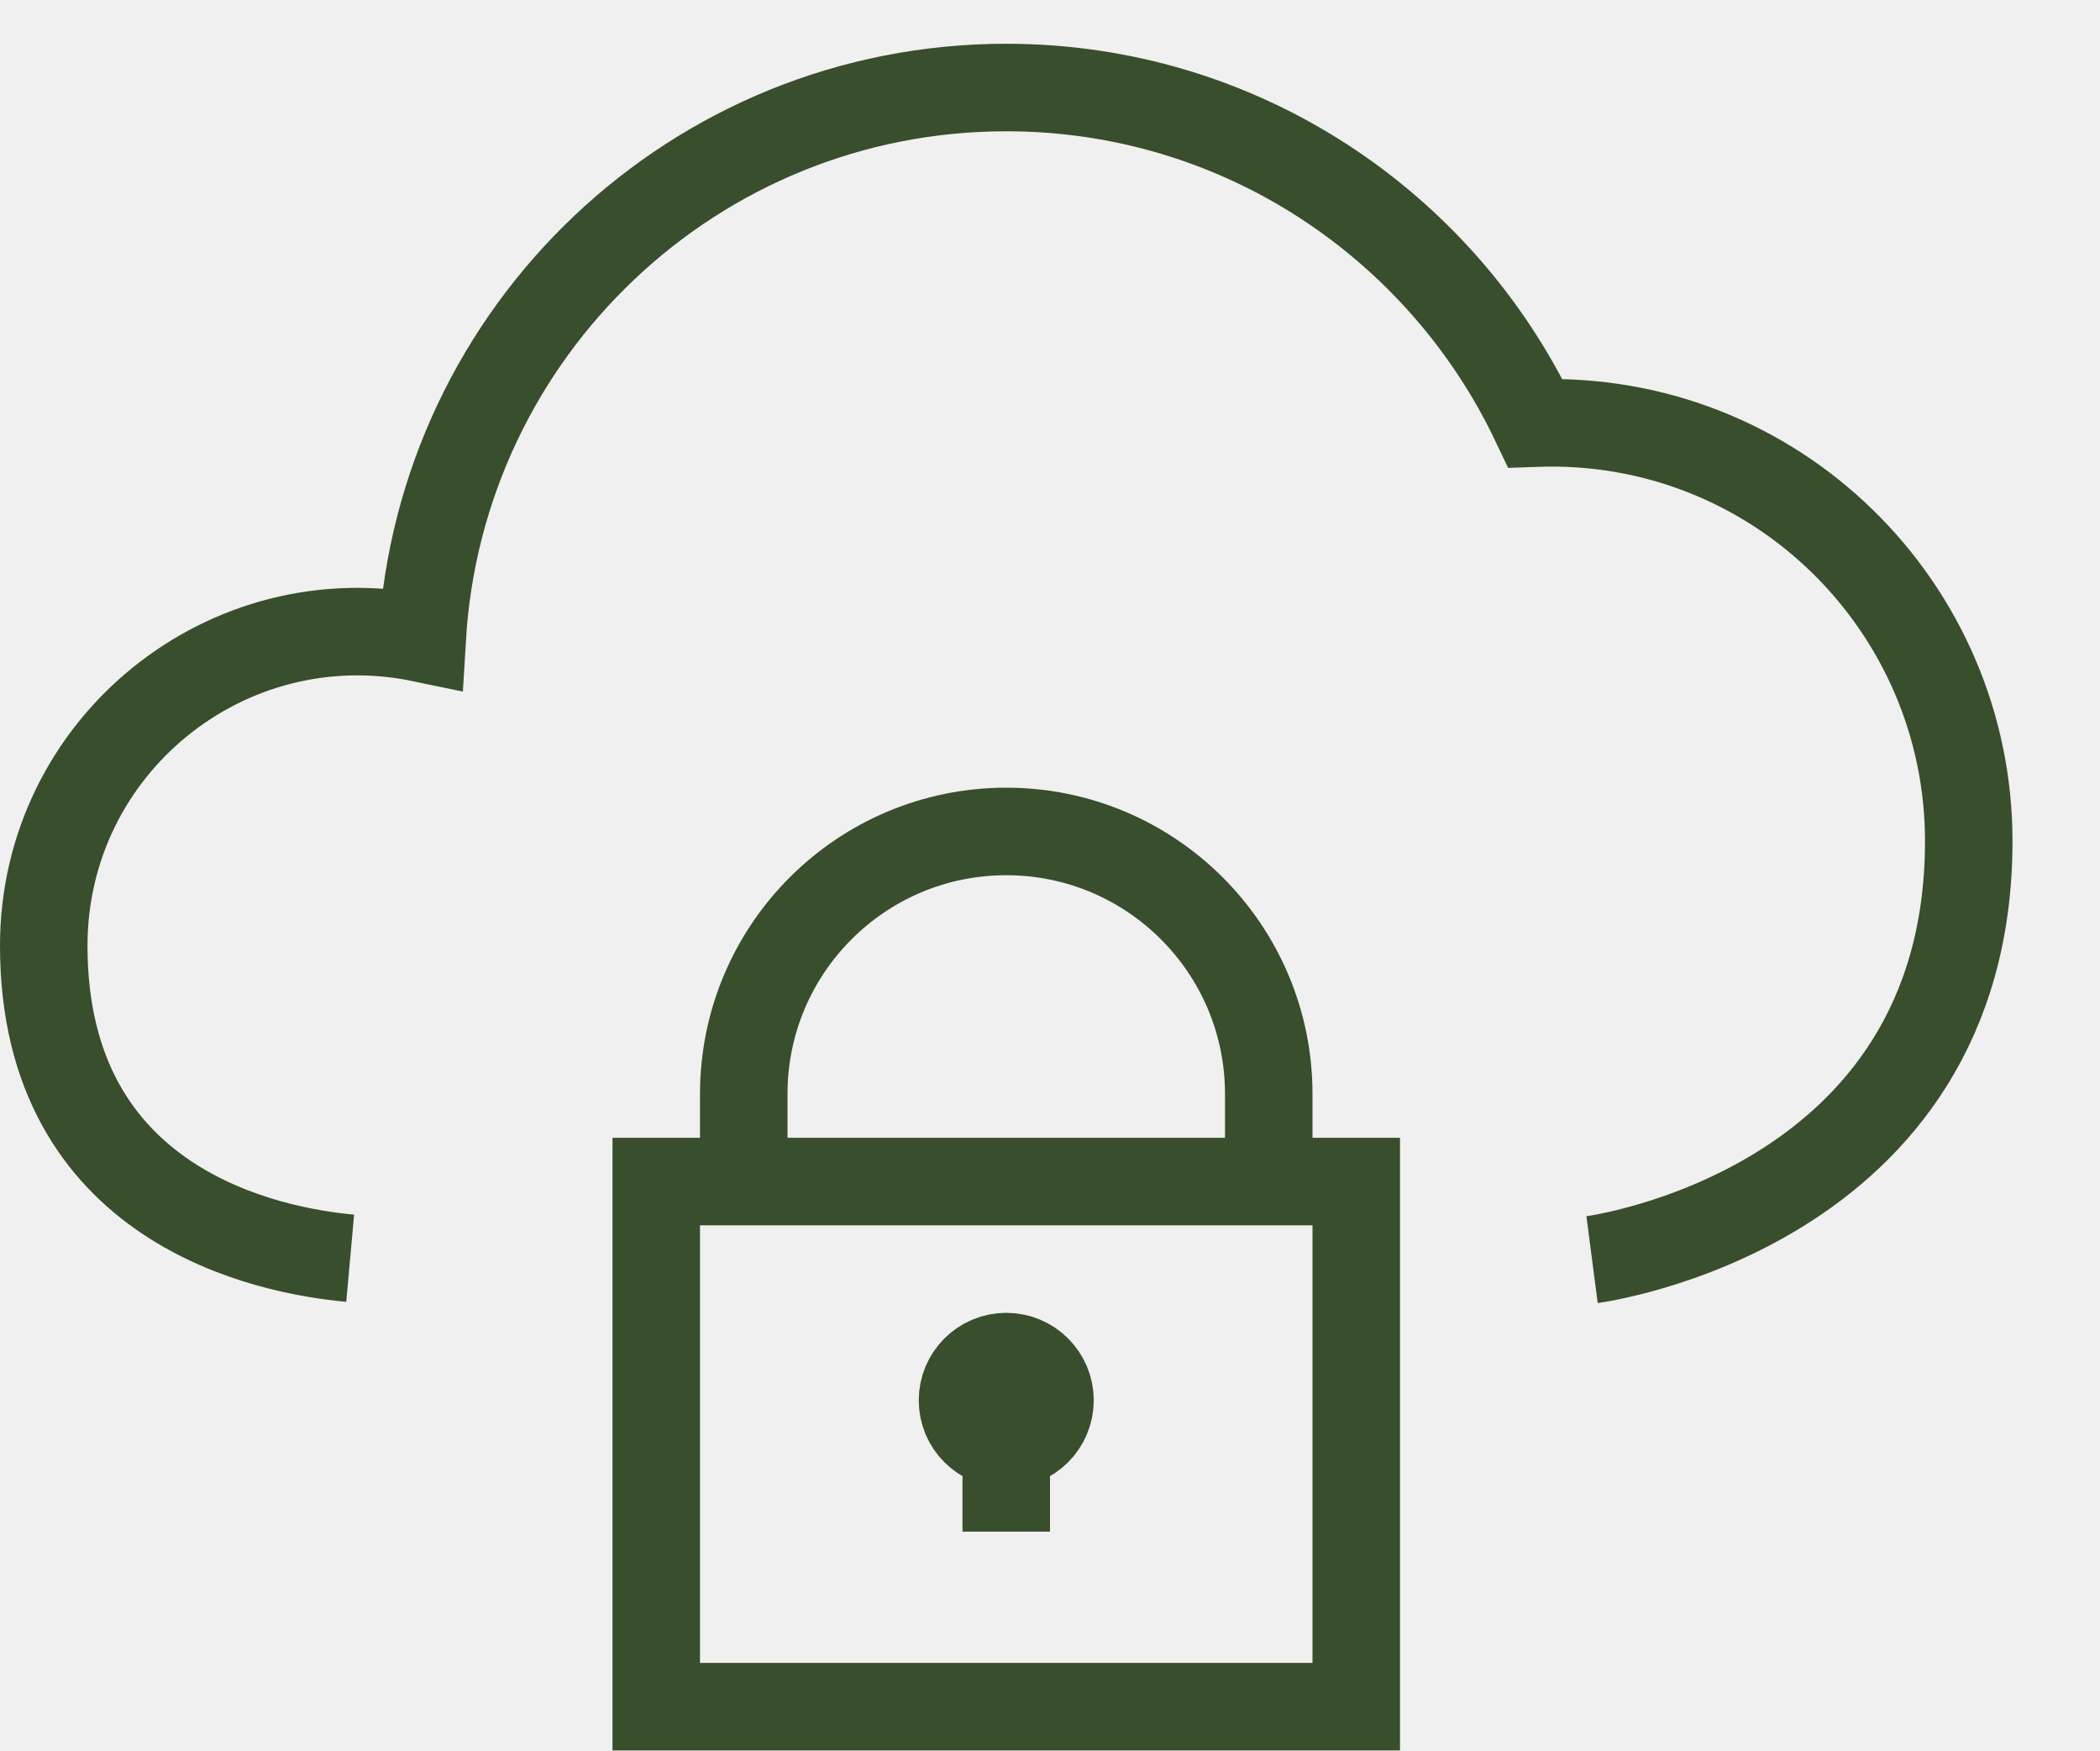
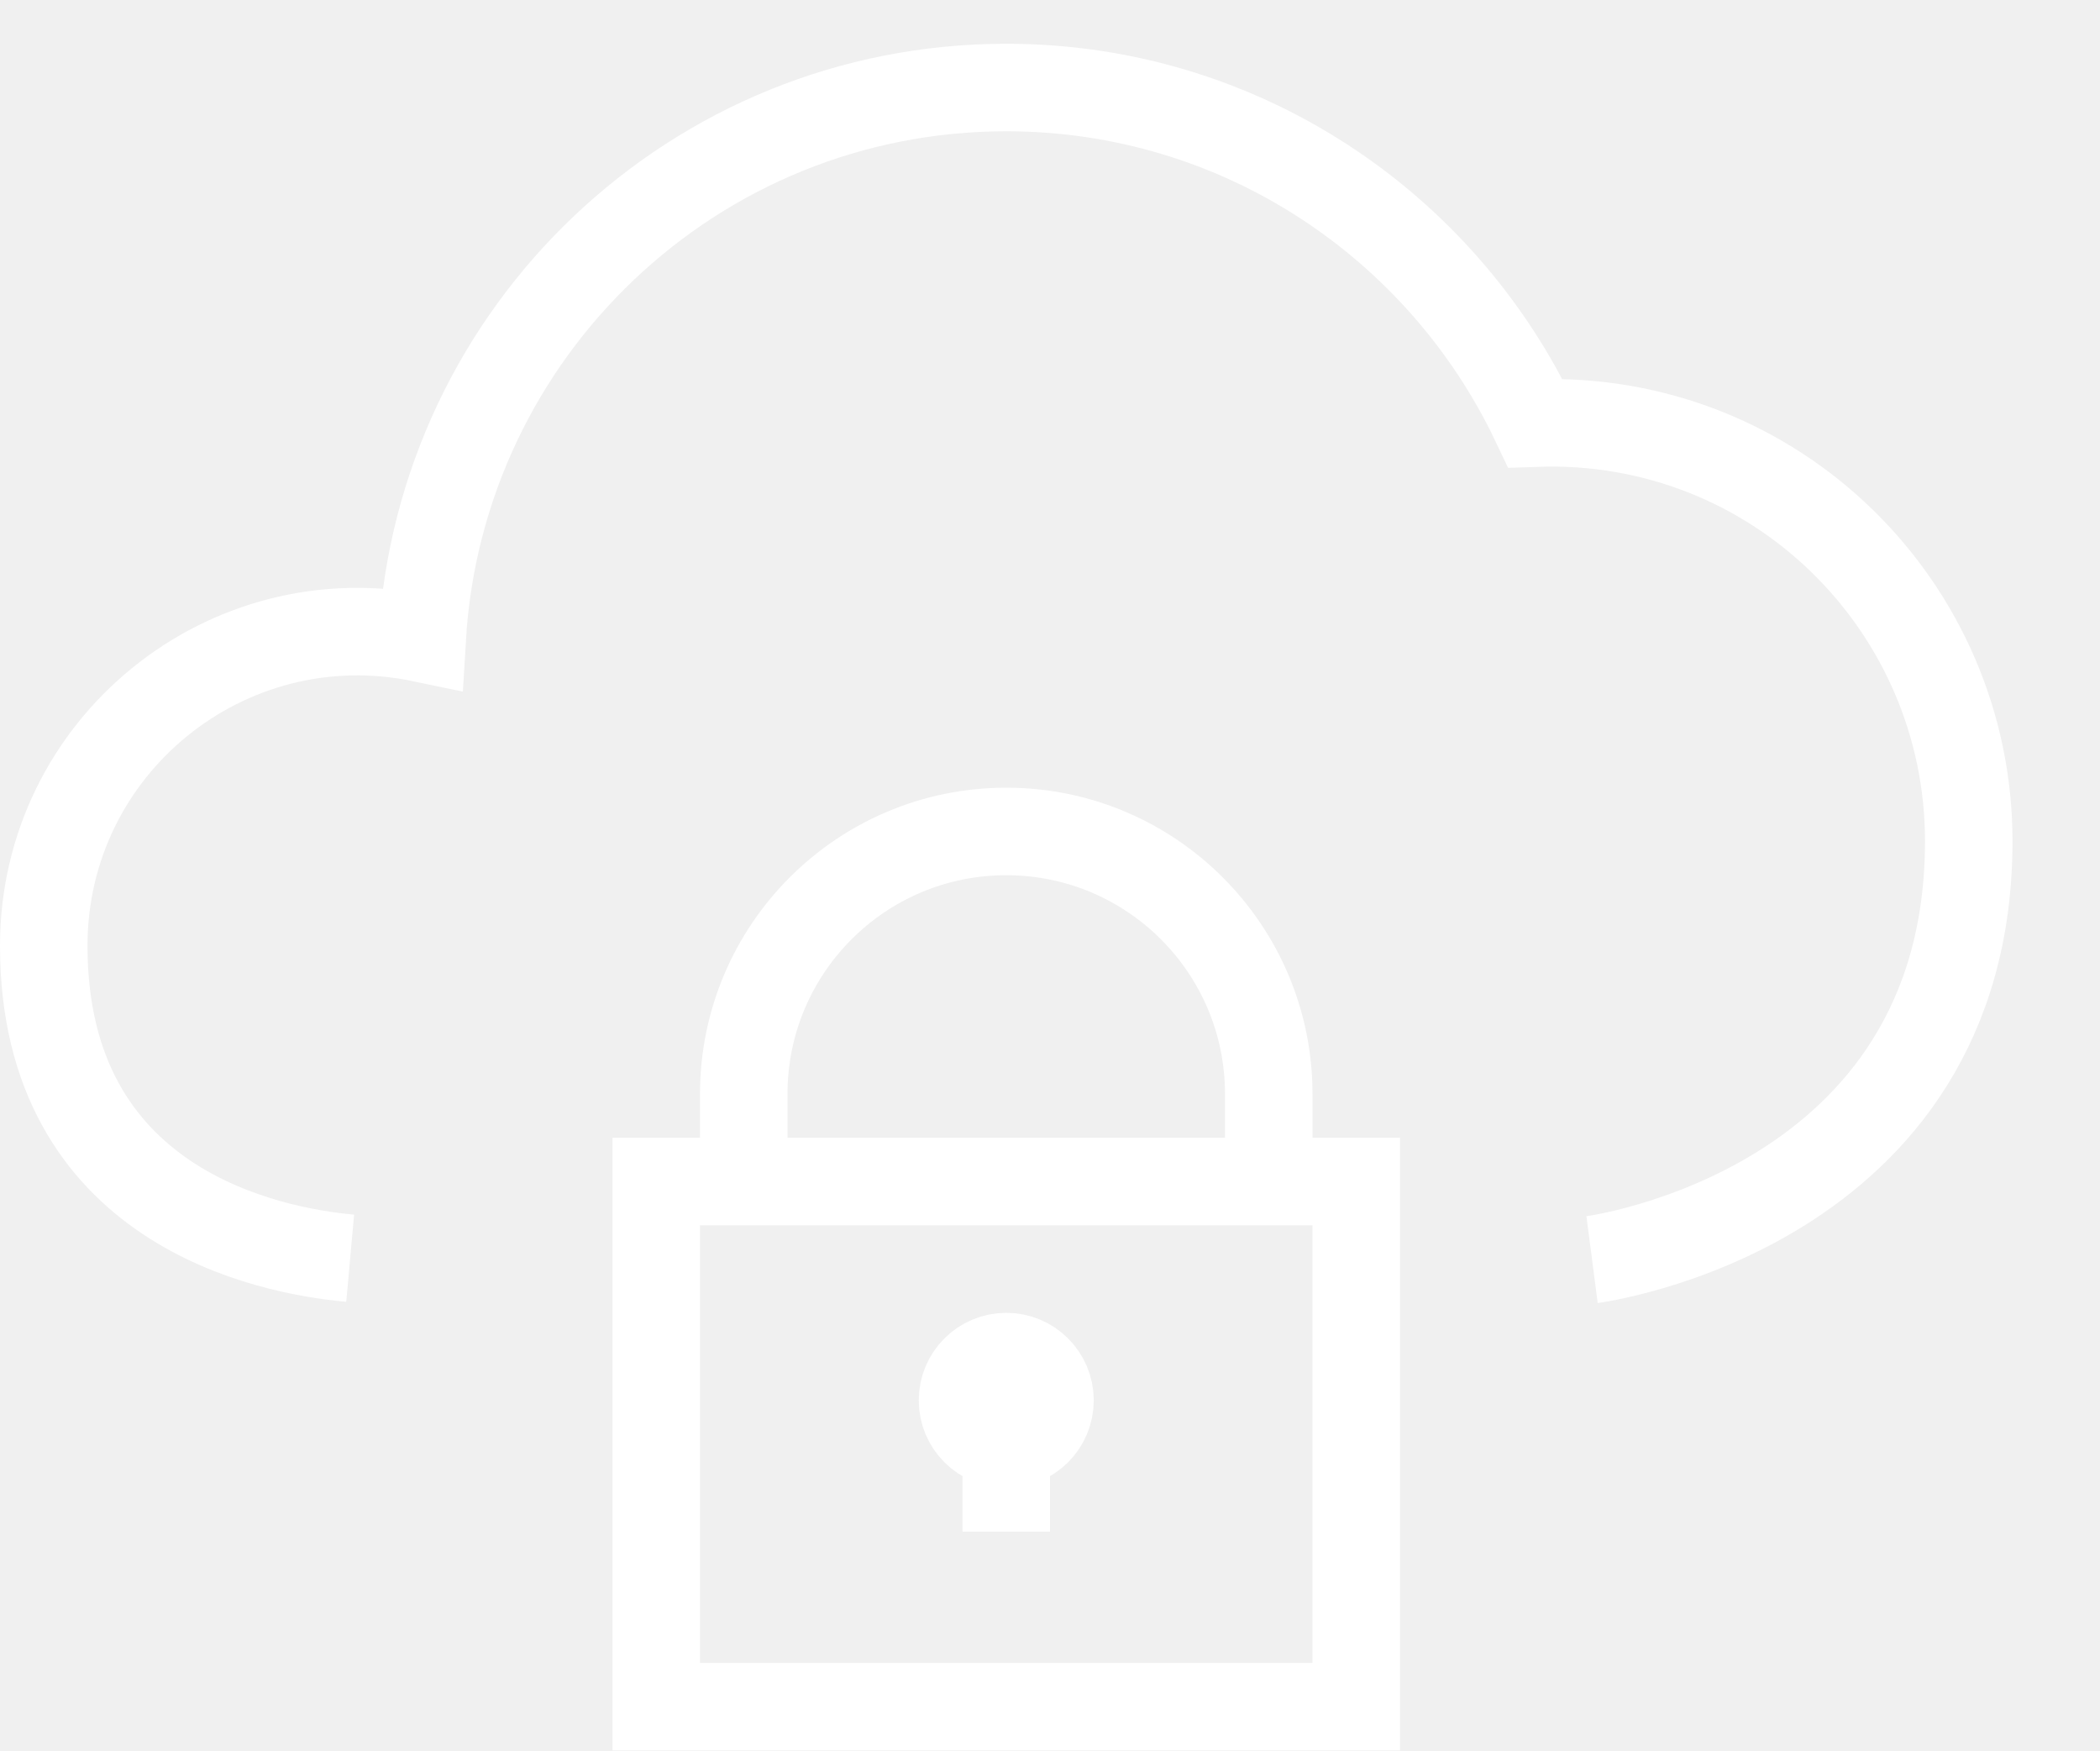
<svg xmlns="http://www.w3.org/2000/svg" width="24px" height="20px" viewBox="0 0 24 20" version="1.1">
  <defs />
  <g id="Page-1" stroke="none" stroke-width="1" fill="none" fill-rule="evenodd">
    <g id="icon-safe" transform="translate(0, 1)">
      <g id="Page-1">
        <g id="Group">
-           <path d="M18.195,13.392 C18.195,13.392 22.5,12.832 22.5,8.61 C22.5,5.934 20.292,3.734 17.546,3.834 C16.472,1.571 14.173,-0 11.5,-0 C7.938,-0 5.033,2.784 4.825,6.294 C2.592,5.828 0.5,7.528 0.5,9.806 C0.5,12.797 3.079,13.293 4.002,13.376" id="Stroke-469" stroke="#384e2c" />
-           <path d="M15.5,18.5 L7.5,18.5 L7.5,12.5 L15.5,12.5 L15.5,18.5 L15.5,18.5 Z" id="Stroke-470" stroke="#384e2c" />
-           <path d="M11.5,16.5 L11.5,15.501" id="Stroke-471" stroke="#384e2c" />
-           <path d="M8.5,12.5 L8.5,11.5 C8.5,9.843 9.843,8.5 11.5,8.5 C13.156,8.5 14.5,9.843 14.5,11.5 L14.5,12.5" id="Stroke-472" stroke="#384e2c" />
-           <path d="M12,15 C12,15.276 11.776,15.5 11.5,15.5 C11.224,15.5 11,15.276 11,15 C11,14.724 11.224,14.5 11.5,14.5 C11.776,14.5 12,14.724 12,15 L12,15 L12,15 Z" id="Stroke-473" stroke="#384e2c" />
+           <path d="M18.195,13.392 C18.195,13.392 22.5,12.832 22.5,8.61 C22.5,5.934 20.292,3.734 17.546,3.834 C16.472,1.571 14.173,-0 11.5,-0 C7.938,-0 5.033,2.784 4.825,6.294 C2.592,5.828 0.5,7.528 0.5,9.806 C0.5,12.797 3.079,13.293 4.002,13.376" id="Stroke-469" stroke="#fff" />
+           <path d="M15.5,18.5 L7.5,18.5 L7.5,12.5 L15.5,12.5 L15.5,18.5 L15.5,18.5 Z" id="Stroke-470" stroke="#fff" />
+           <path d="M11.5,16.5 L11.5,15.501" id="Stroke-471" stroke="#fff" />
+           <path d="M8.5,12.5 L8.5,11.5 C8.5,9.843 9.843,8.5 11.5,8.5 C13.156,8.5 14.5,9.843 14.5,11.5 L14.5,12.5" id="Stroke-472" stroke="#fff" />
+           <path d="M12,15 C12,15.276 11.776,15.5 11.5,15.5 C11.224,15.5 11,15.276 11,15 C11,14.724 11.224,14.5 11.5,14.5 C11.776,14.5 12,14.724 12,15 L12,15 L12,15 Z" id="Stroke-473" stroke="#fff" />
        </g>
      </g>
    </g>
  </g>
</svg>
